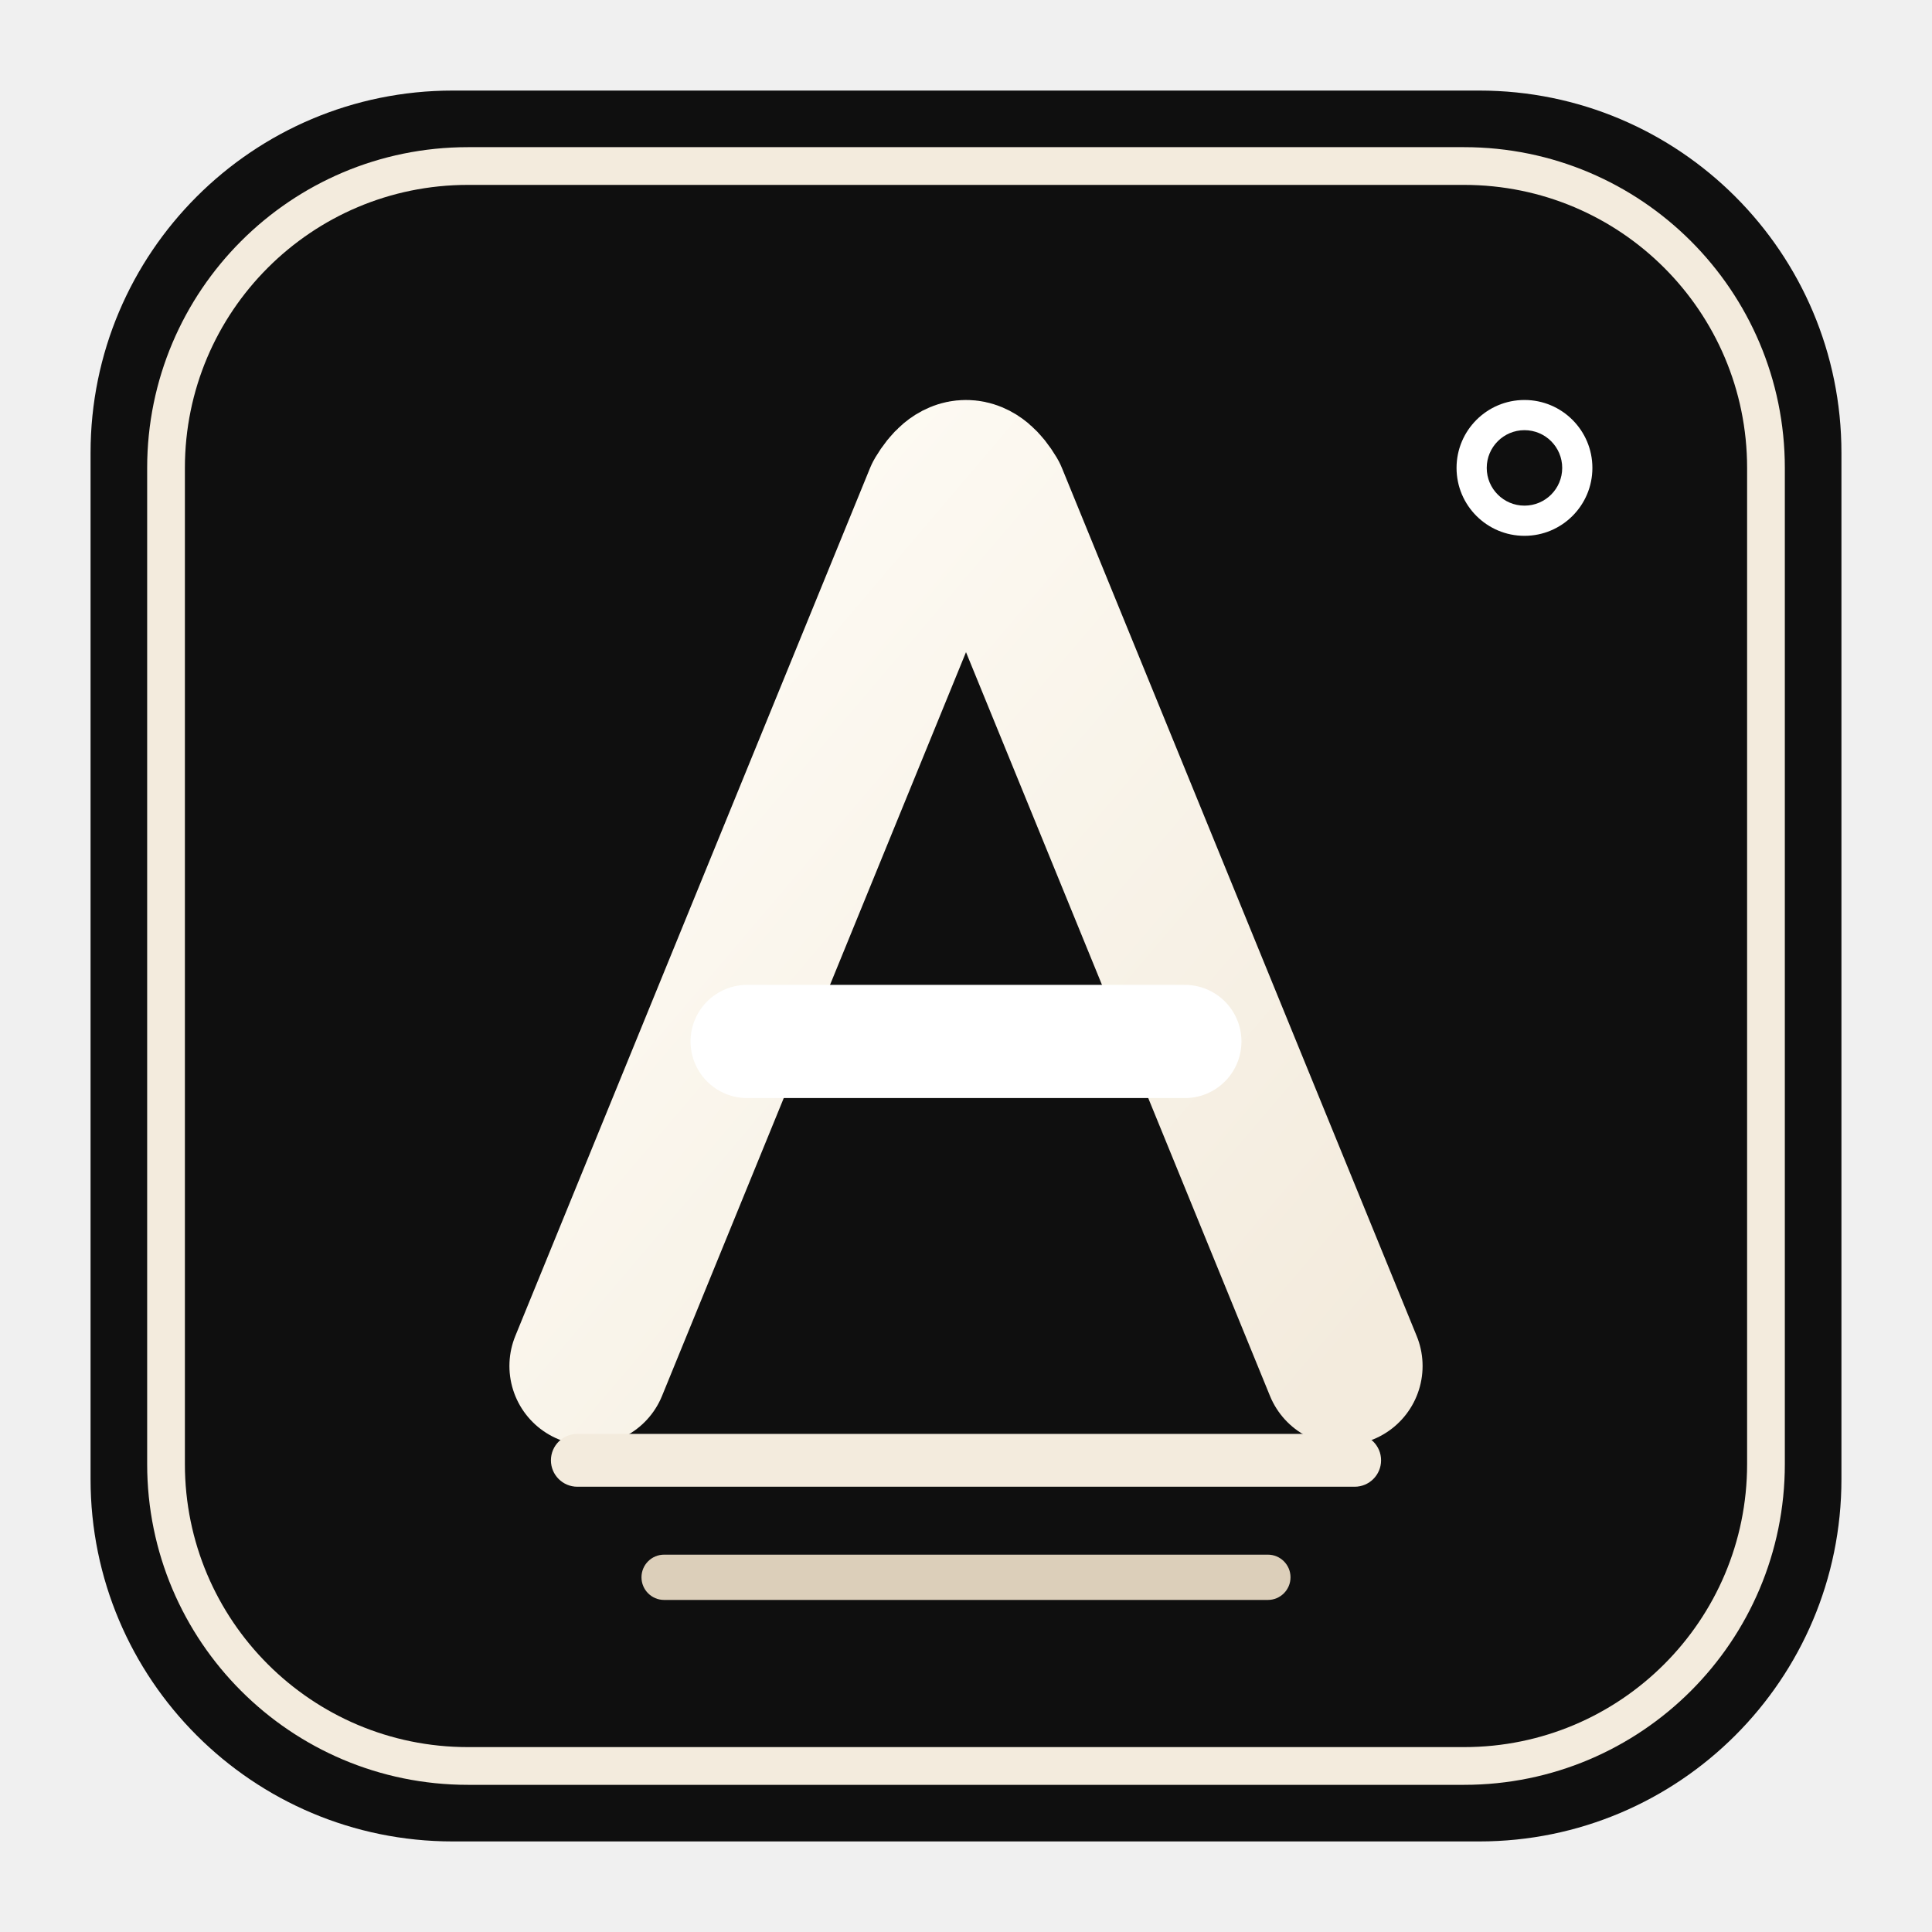
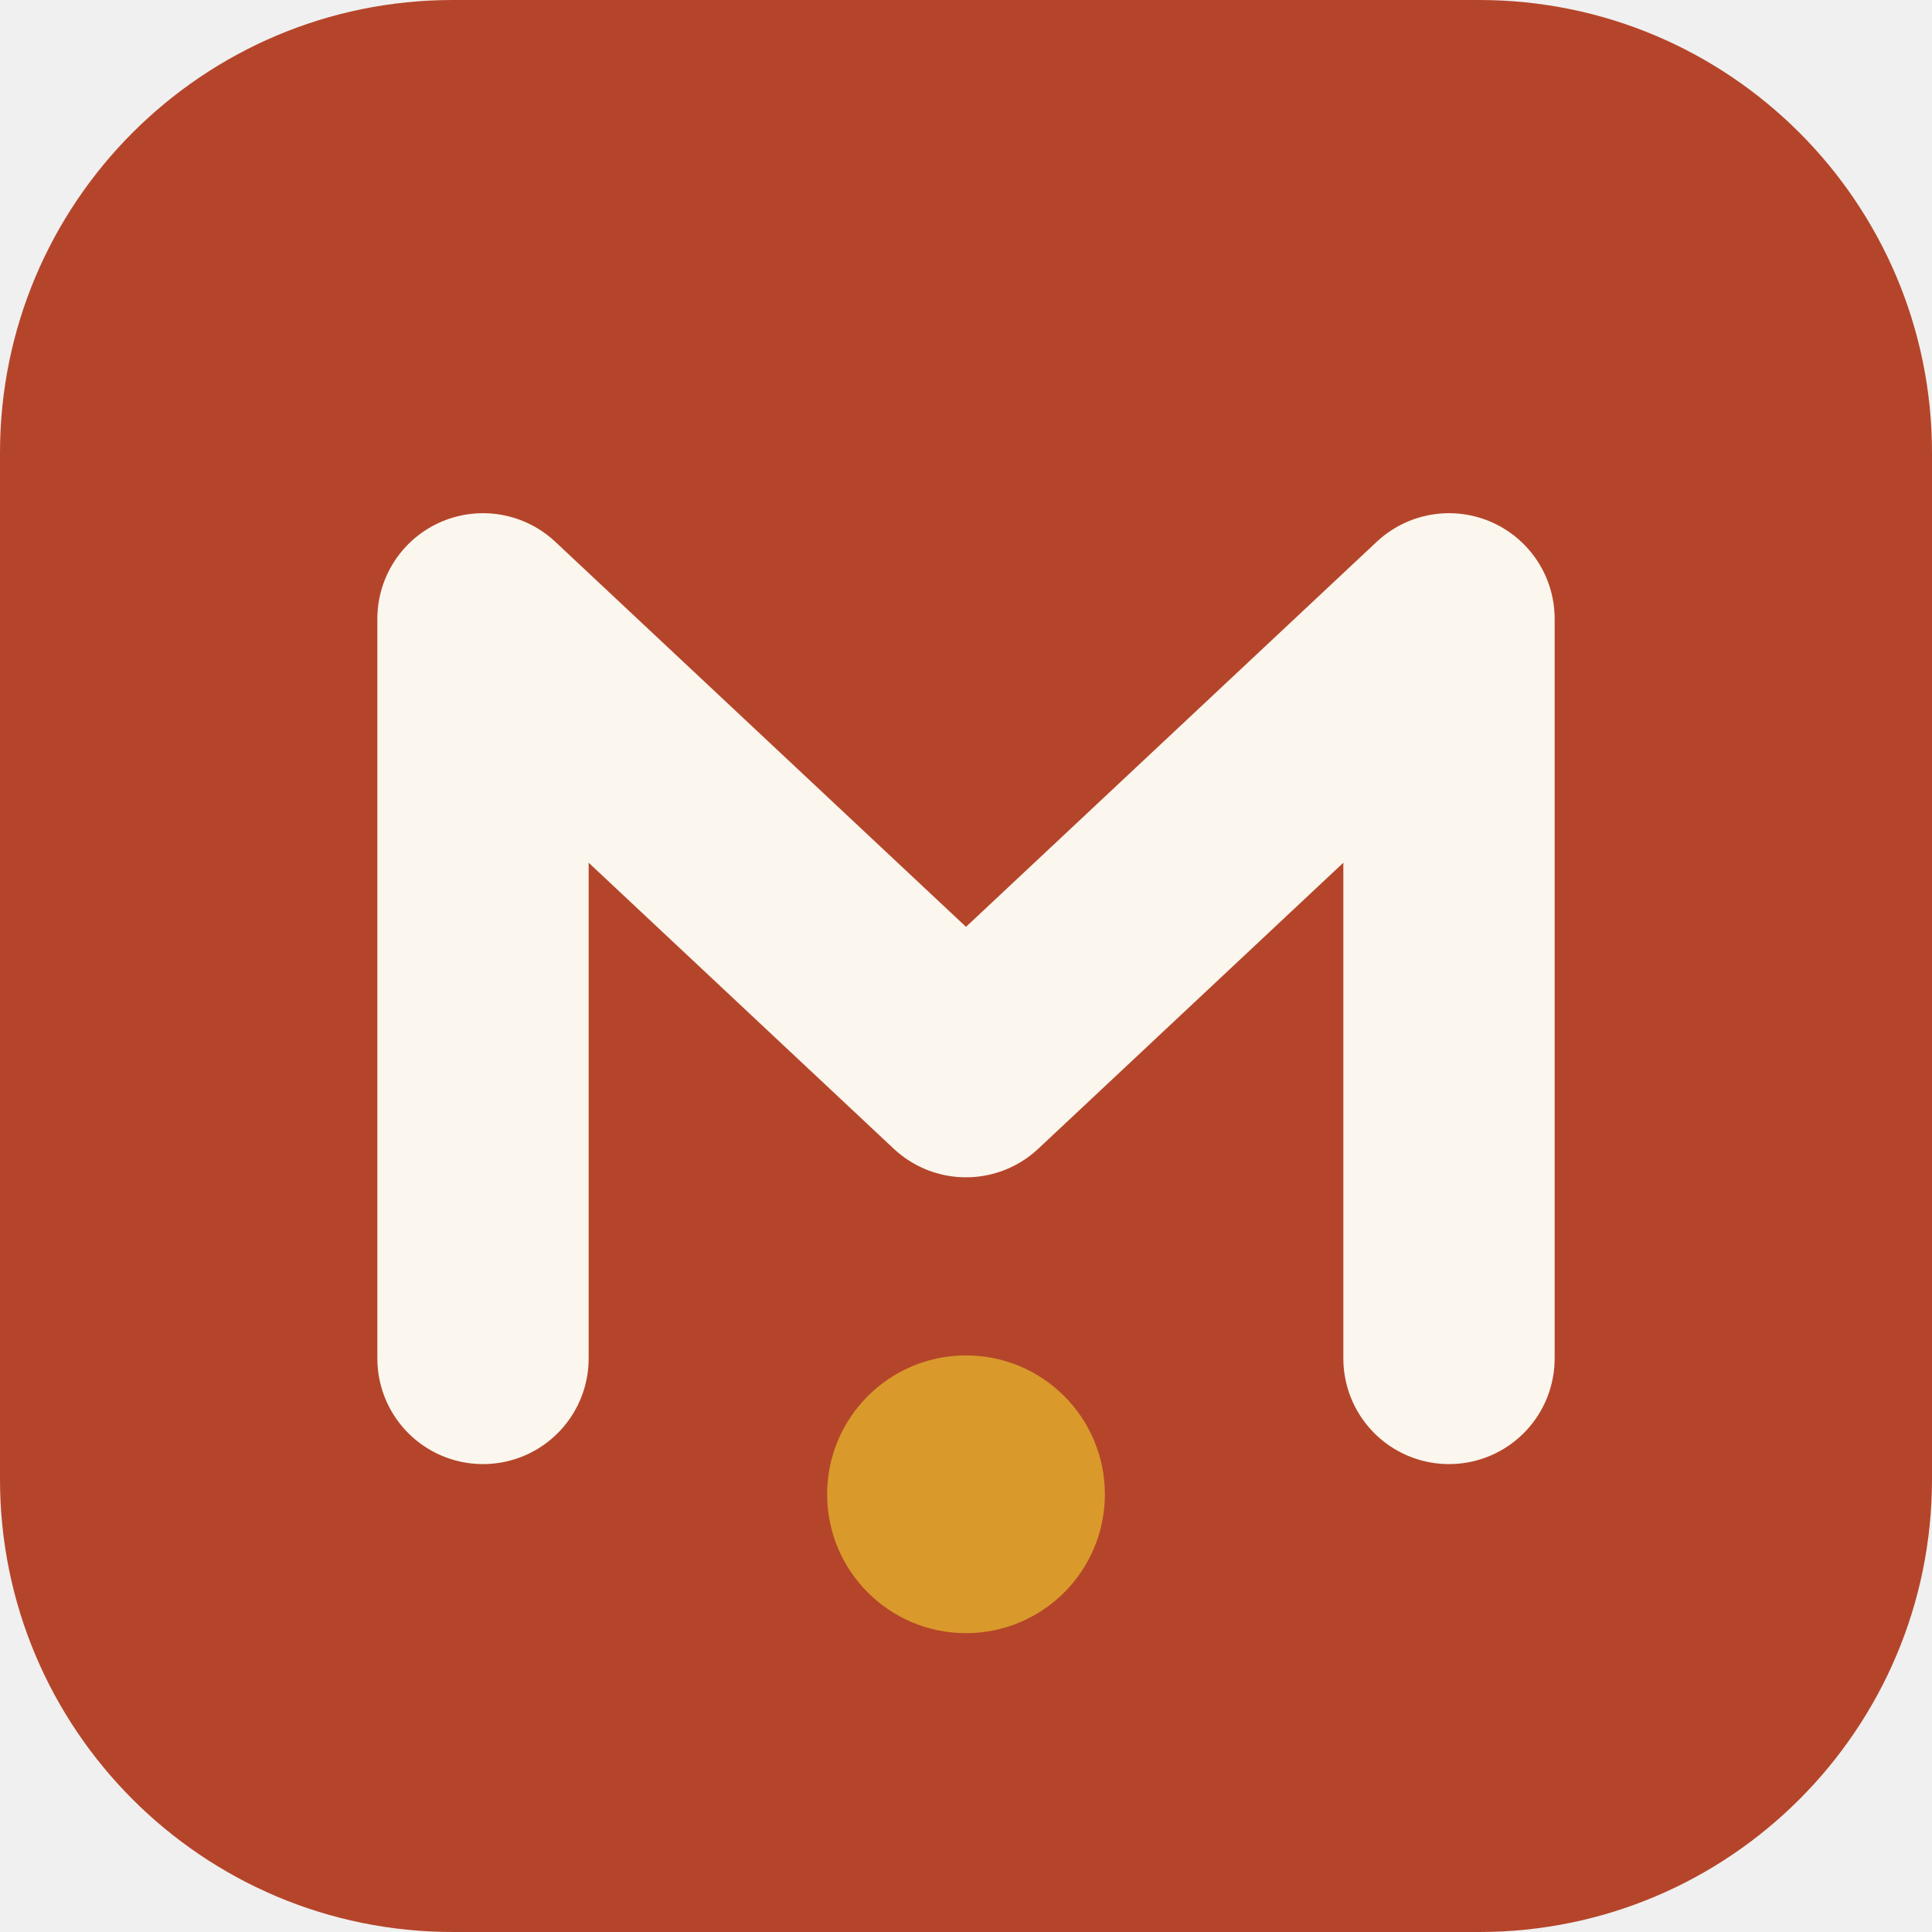
- <svg xmlns="http://www.w3.org/2000/svg" width="512" height="512" viewBox="0 0 512 512" role="img" aria-labelledby="logoTitle logoDesc">
-   <defs>
-     <linearGradient id="creamGlow" x1="0%" y1="0%" x2="100%" y2="100%">
-       <stop offset="0%" stop-color="#FFFDF7" />
-       <stop offset="100%" stop-color="#F3EBDD" />
-     </linearGradient>
-   </defs>
-   <rect x="24" y="24" width="464" height="464" rx="96" fill="#0F0F0F" />
-   <rect x="44" y="44" width="424" height="424" rx="80" fill="none" stroke="#F3EBDD" stroke-width="10" />
-   <path d="M156 362 L250 132 Q256 122 262 132 L356 362" fill="none" stroke="url(#creamGlow)" stroke-width="42" stroke-linecap="round" stroke-linejoin="round" />
-   <path d="M198 276 H314" fill="none" stroke="#FFFFFF" stroke-width="30" stroke-linecap="round" />
-   <rect x="146" y="380" width="220" height="14" rx="7" fill="#F3EBDD" />
-   <rect x="170" y="412" width="172" height="12" rx="6" fill="#DCCFBA" />
-   <circle cx="404" cy="124" r="18" fill="#FFFFFF" />
-   <circle cx="404" cy="124" r="10" fill="#0F0F0F" />
+ <svg xmlns="http://www.w3.org/2000/svg" viewBox="0 0 64 64" role="img" aria-label="Malipo">
+   <rect width="64" height="64" rx="15" fill="#B5452A" />
+   <path d="M16 45V20.5L32 35.5L48 20.5V45" fill="none" stroke="#FBF6EE" stroke-width="7" stroke-linecap="round" stroke-linejoin="round" />
+   <circle cx="32" cy="49.5" r="4.6" fill="#D99A2B" />
</svg>
